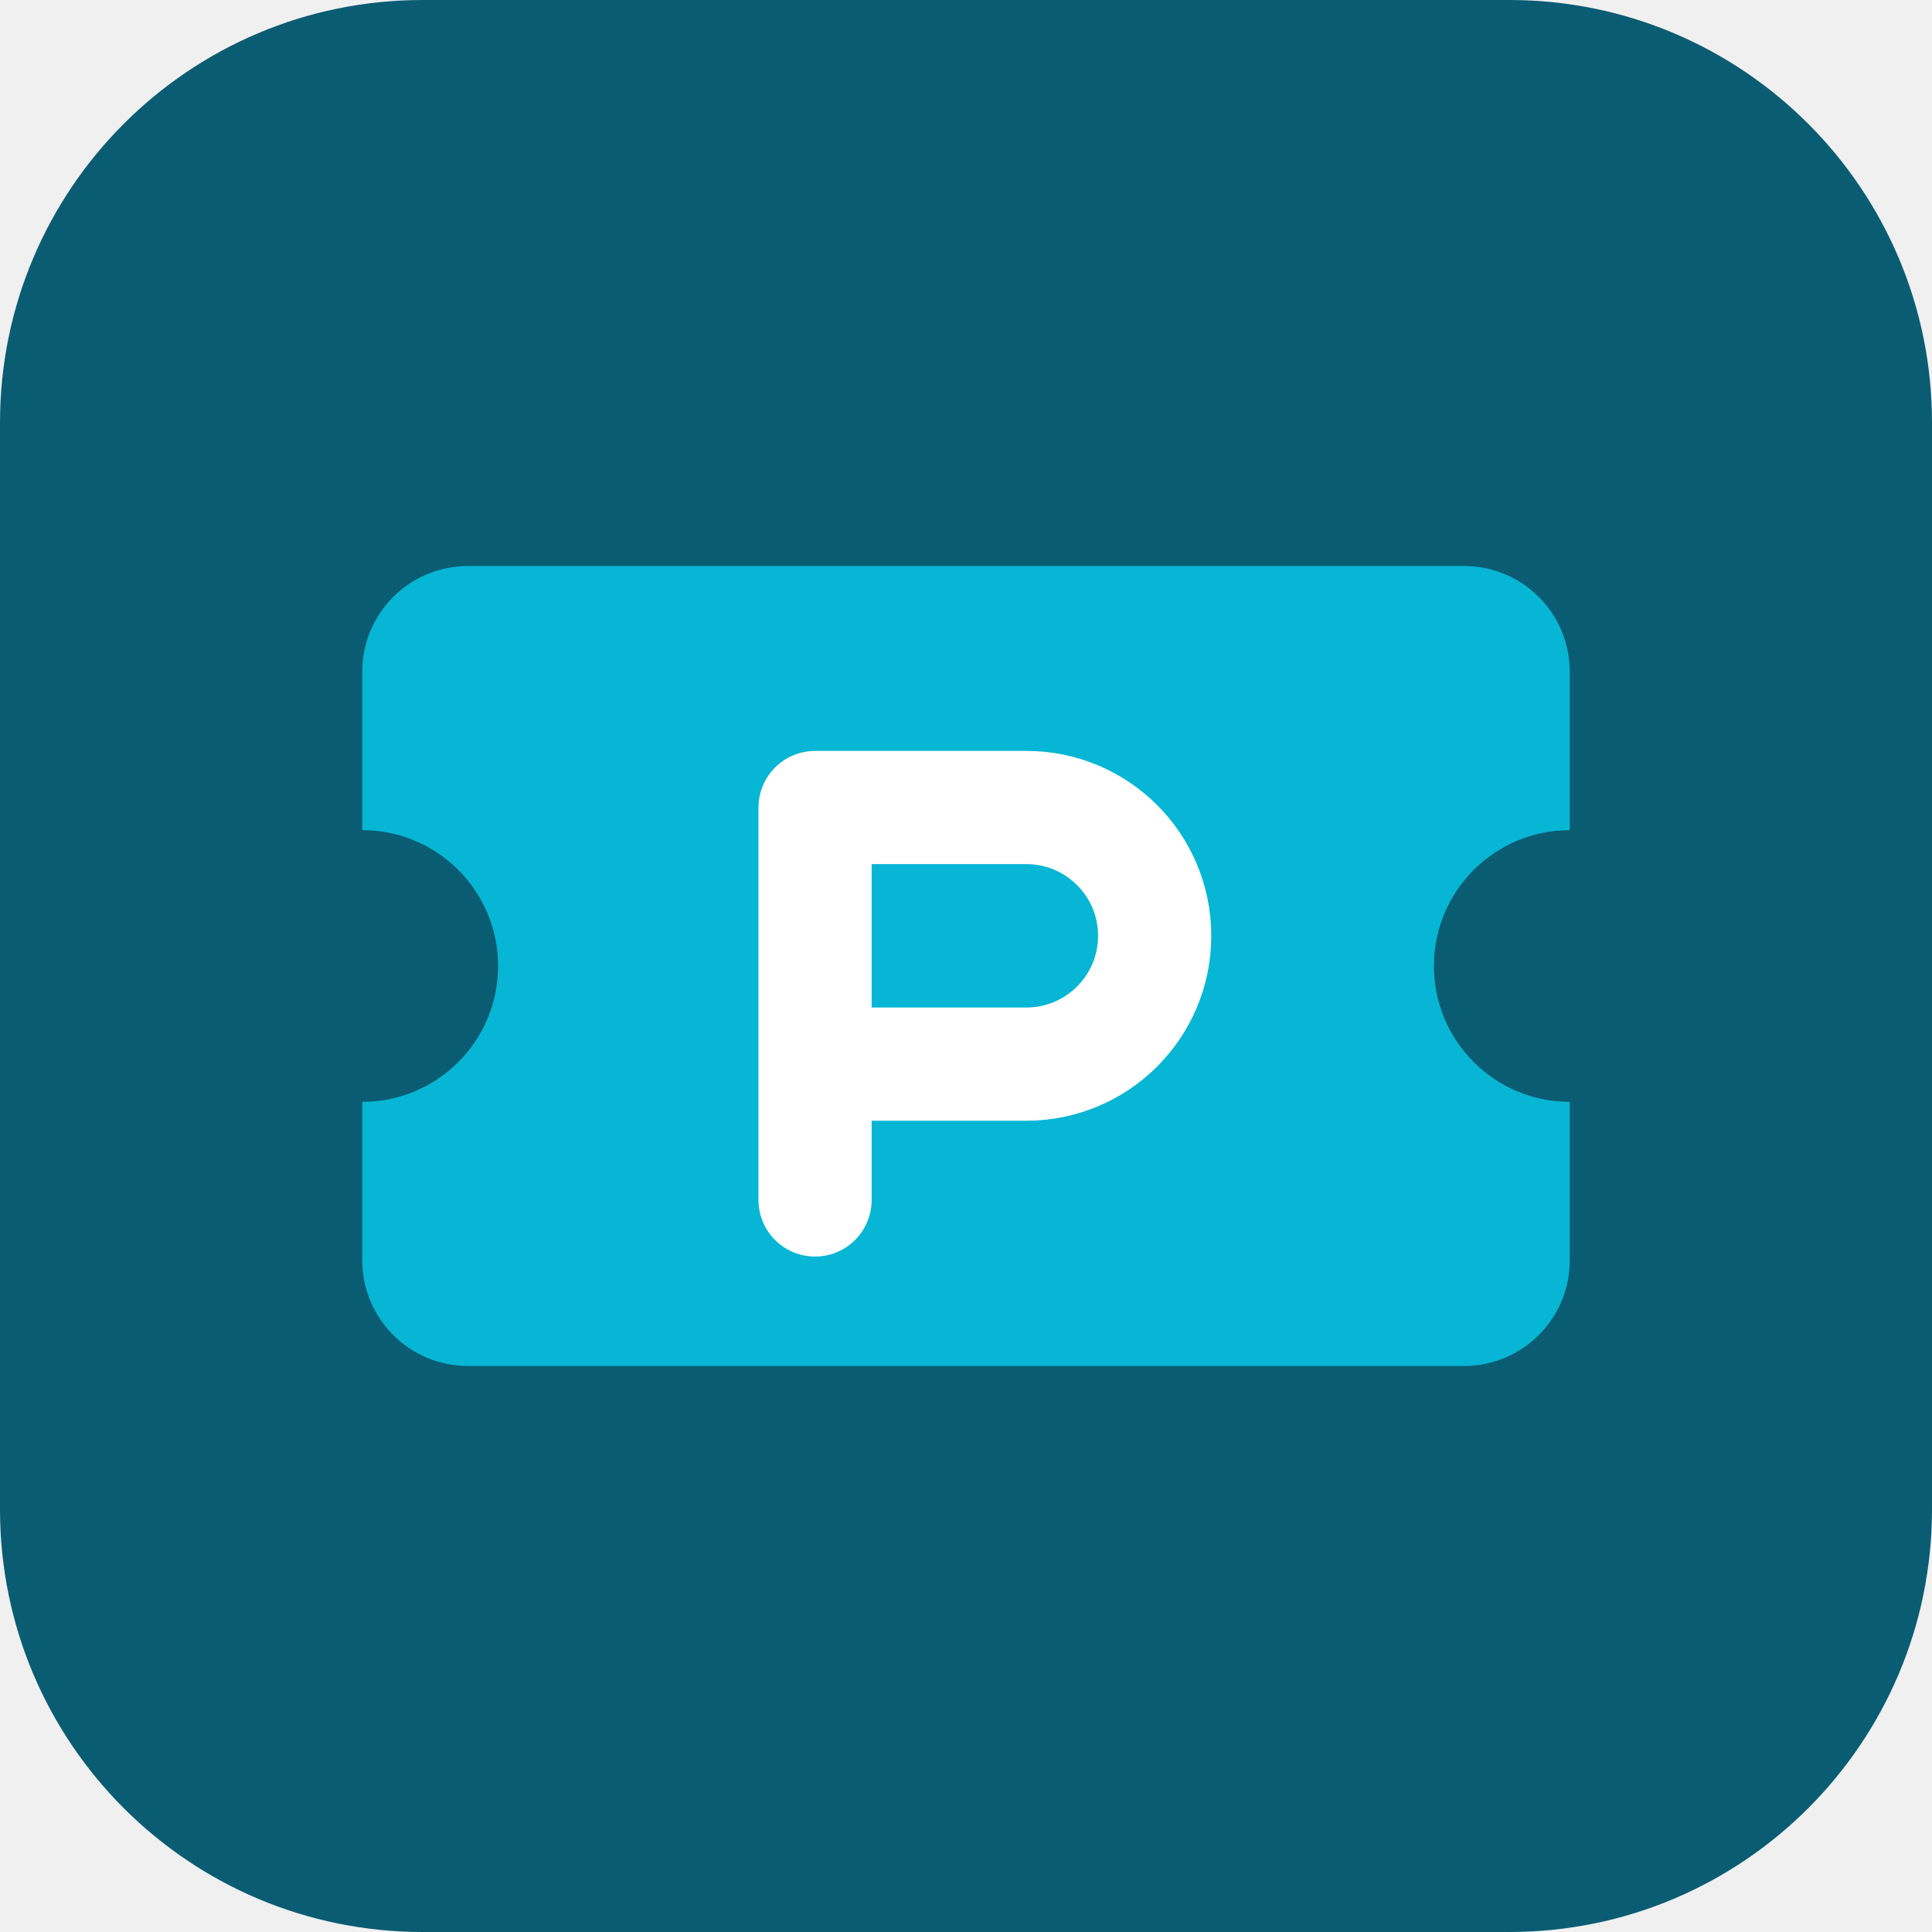
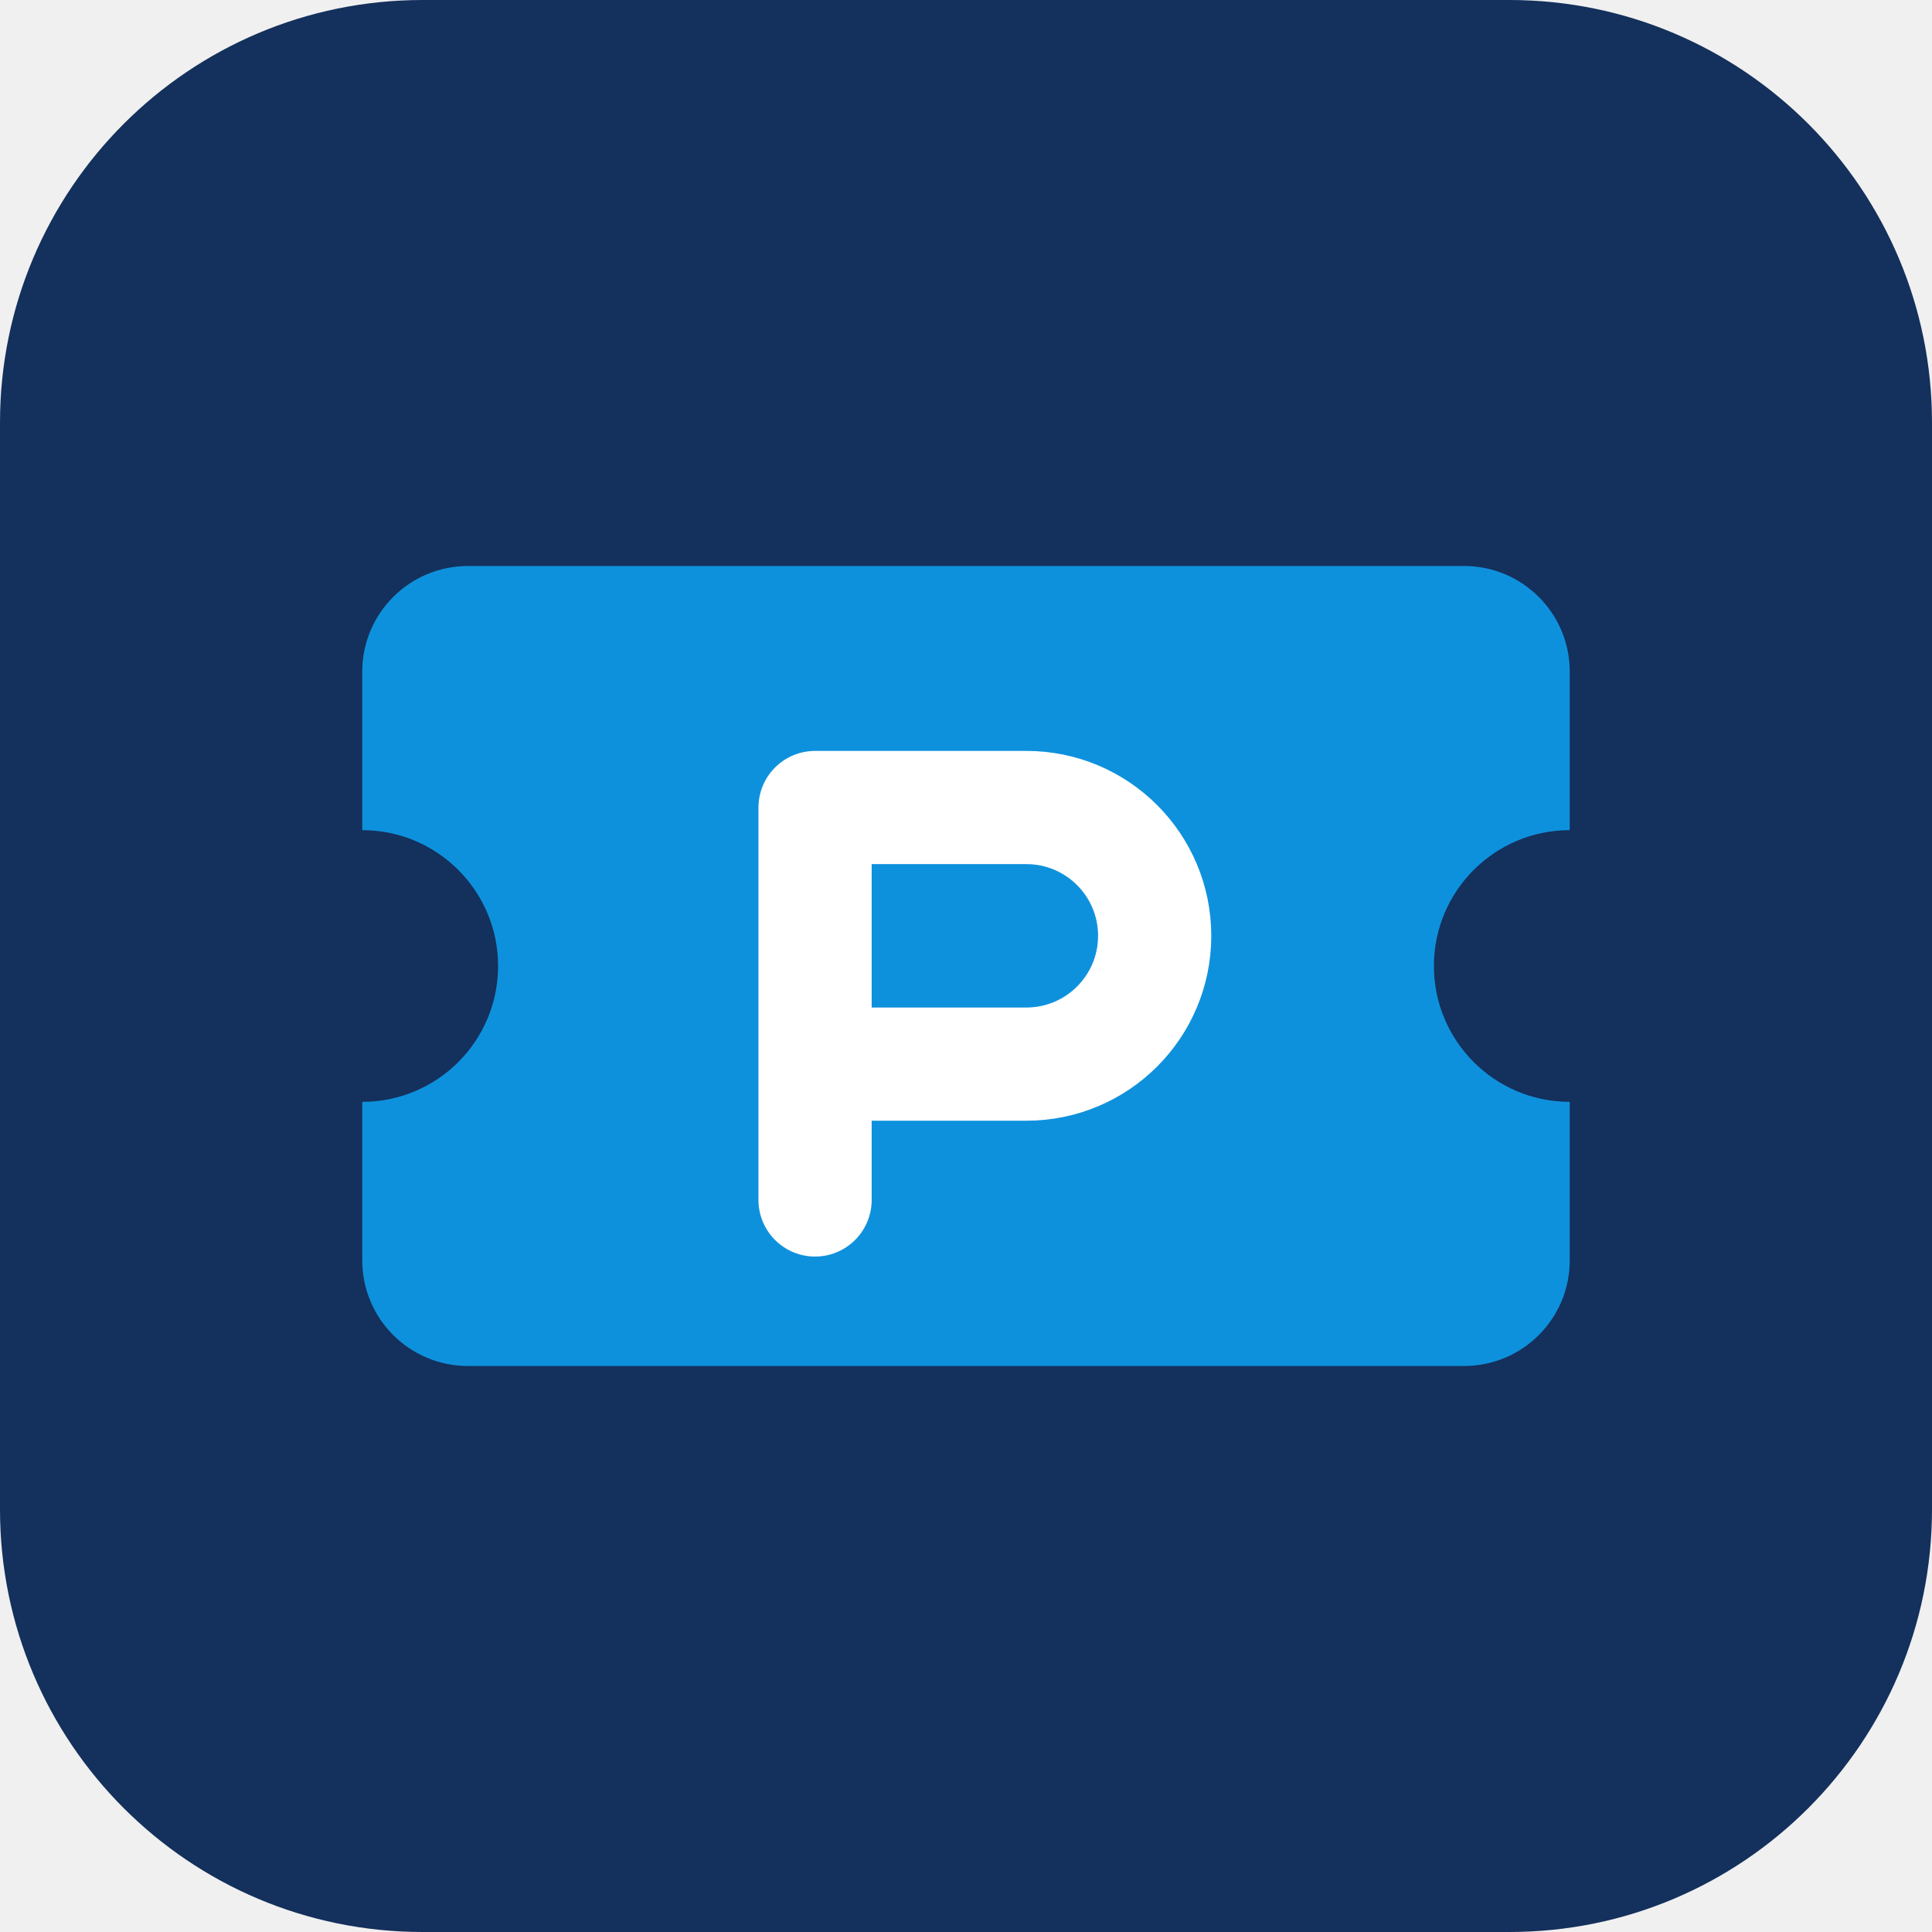
<svg xmlns="http://www.w3.org/2000/svg" viewBox="0 0 512 512">
-   <rect width="512" height="512" rx="112" fill="#0A5C73" />
-   <rect x="96" y="150" width="320" height="212" rx="28" fill="#06B6D4" />
-   <circle cx="96" cy="256" r="36" fill="#0A5C73" />
-   <circle cx="416" cy="256" r="36" fill="#0A5C73" />
+   <rect width="512" height="512" rx="112" fill="#14305C" />
+   <rect x="96" y="150" width="320" height="212" rx="28" fill="#0E91DD" />
+   <circle cx="96" cy="256" r="36" fill="#14305C" />
+   <circle cx="416" cy="256" r="36" fill="#14305C" />
  <path d="M216 214h56a34 34 0 0 1 0 68h-56z M216 214v104" fill="none" stroke="#fff" stroke-width="30" stroke-linecap="round" stroke-linejoin="round" />
</svg>
